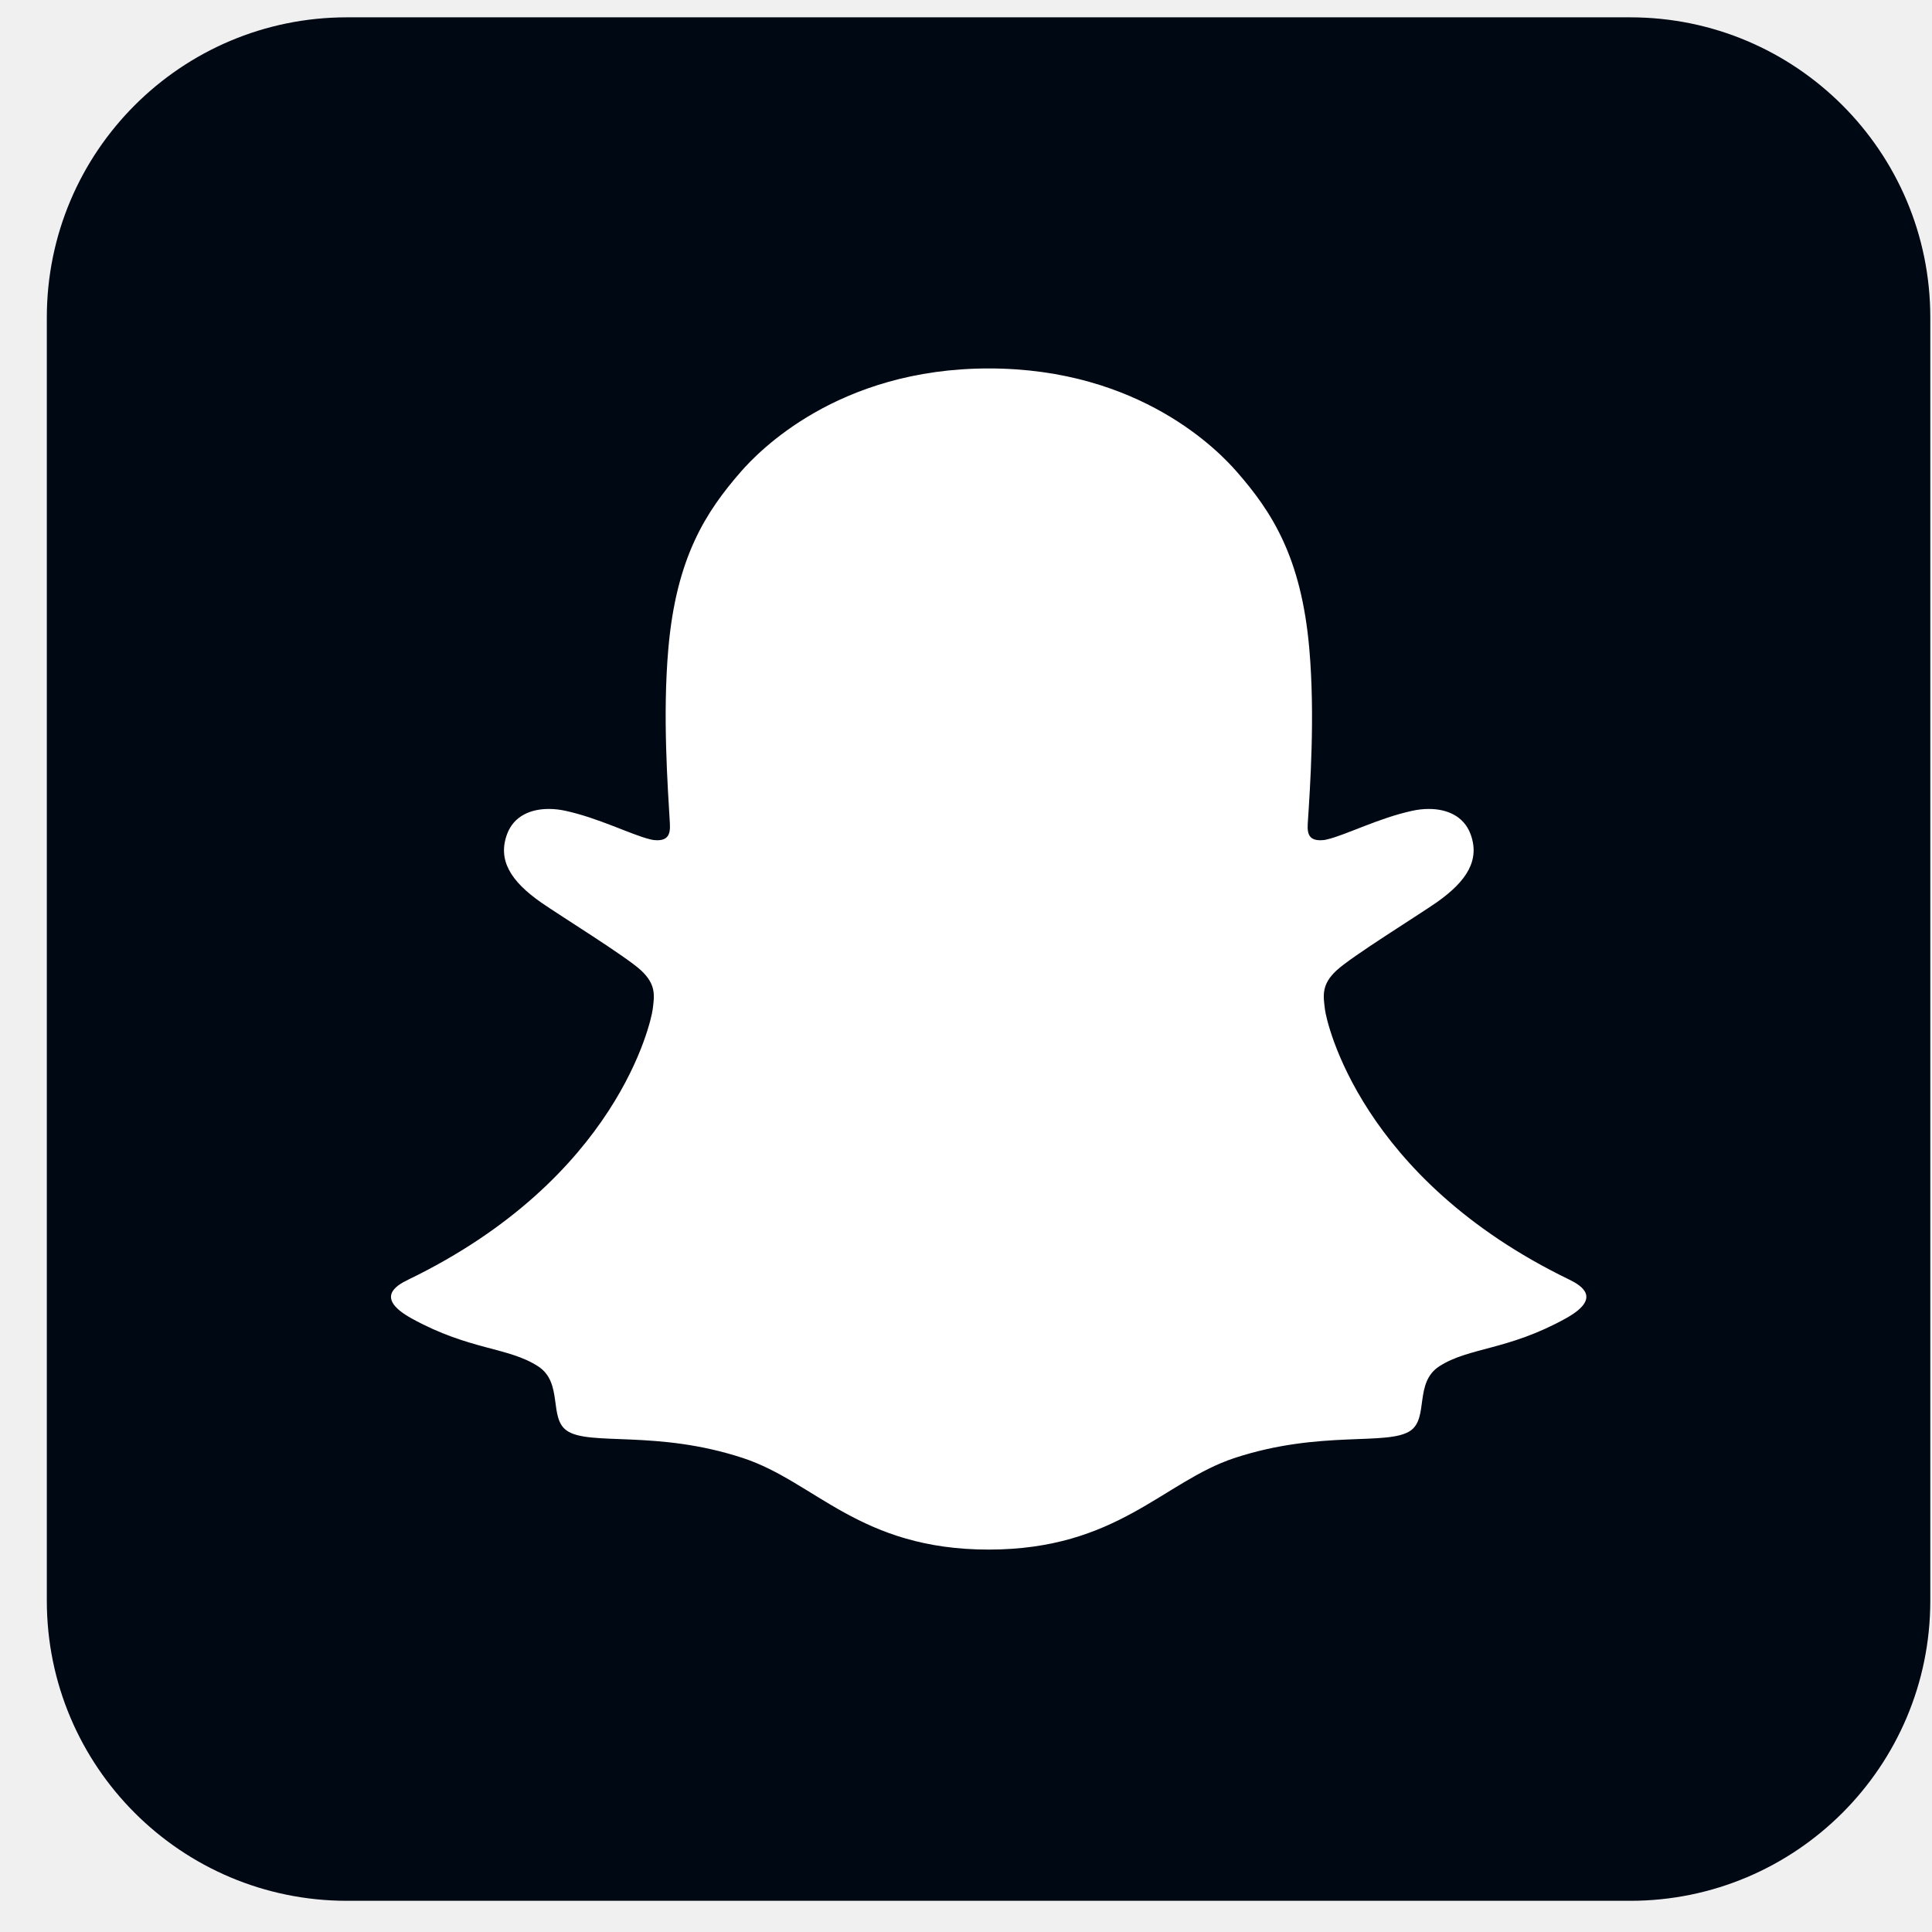
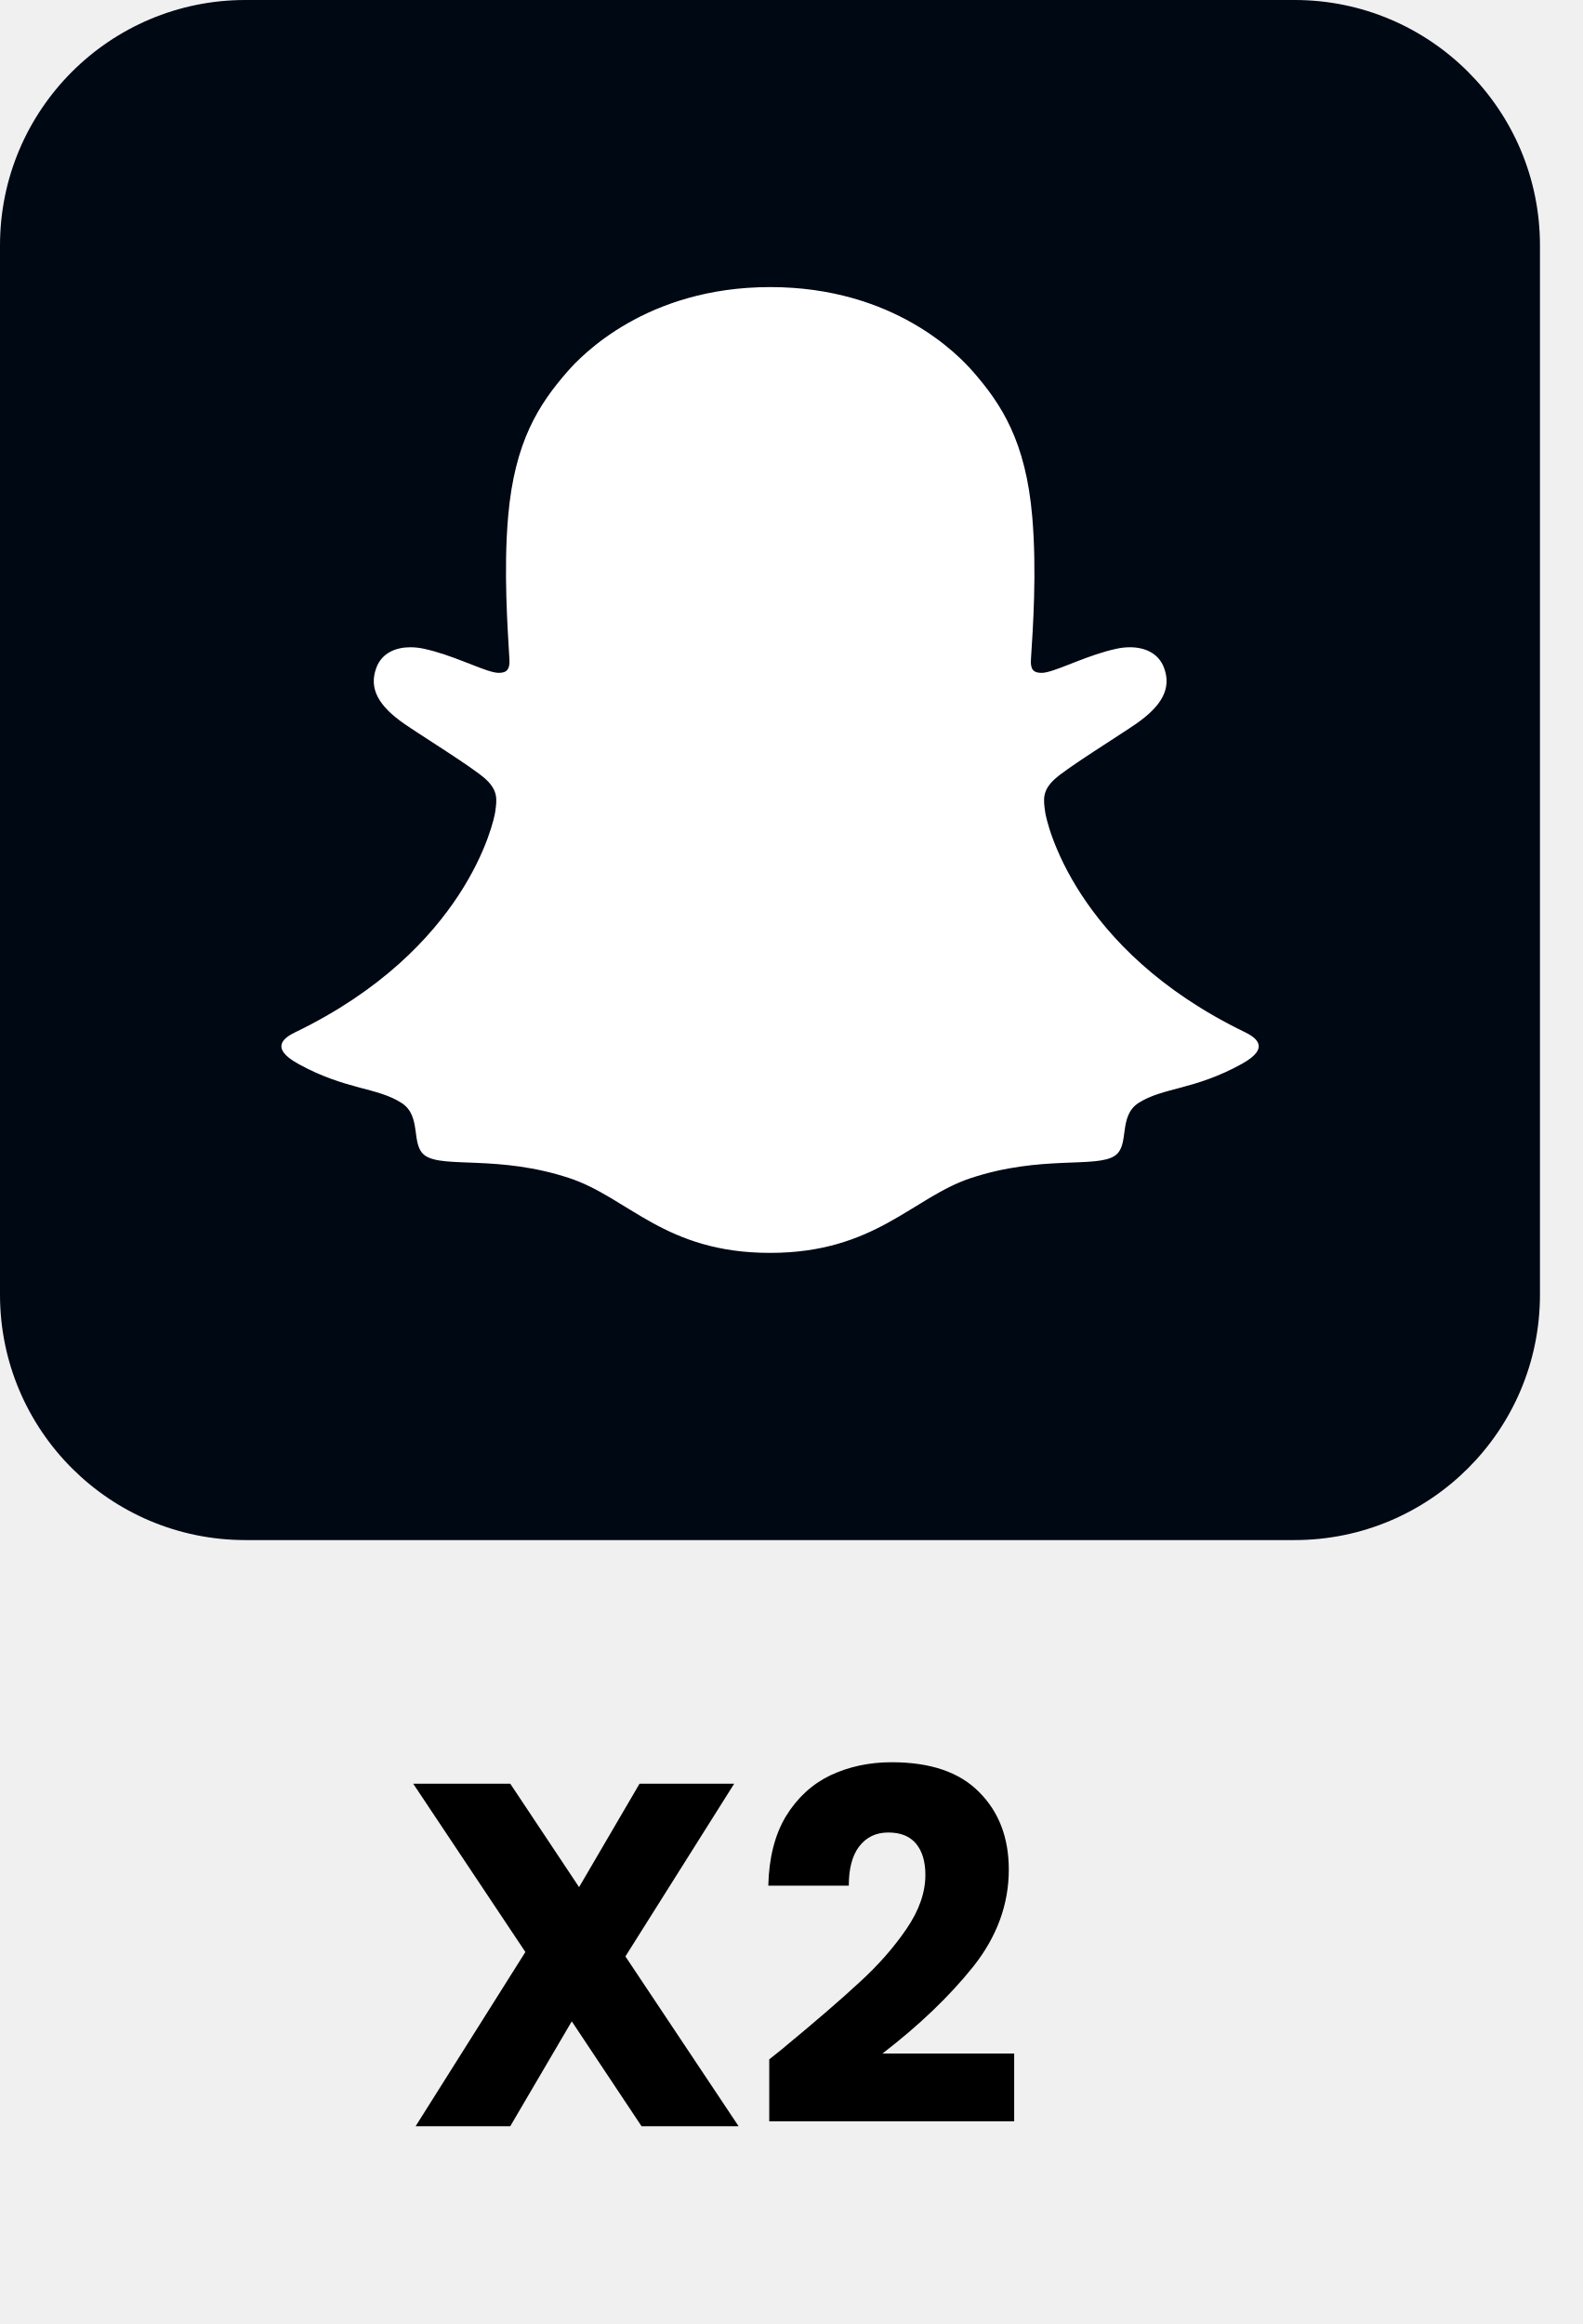
- <svg xmlns="http://www.w3.org/2000/svg" width="34" height="34" viewBox="0 0 34 34" fill="none">
-   <path d="M28.689 0.305C31.605 0.305 33.97 2.67 33.97 5.587V28.17C33.97 31.086 31.605 33.451 28.689 33.451H6.106C3.189 33.451 0.824 31.086 0.824 28.17V5.587C0.824 2.67 3.189 0.305 6.106 0.305H28.689Z" fill="#000814" />
-   <path d="M28.572 22.56C28.475 22.237 28.007 22.009 28.007 22.009C27.963 21.986 27.924 21.965 27.891 21.948C27.112 21.572 26.421 21.118 25.84 20.604C25.372 20.19 24.972 19.734 24.651 19.251C24.258 18.66 24.074 18.167 23.995 17.899C23.951 17.725 23.958 17.655 23.995 17.564C24.026 17.488 24.116 17.416 24.158 17.381C24.421 17.195 24.844 16.92 25.105 16.753C25.33 16.606 25.523 16.481 25.637 16.401C26.002 16.146 26.254 15.885 26.4 15.604C26.591 15.241 26.614 14.841 26.465 14.448C26.265 13.918 25.77 13.601 25.14 13.601C25 13.601 24.856 13.617 24.712 13.648C24.351 13.727 24.009 13.855 23.723 13.966C23.702 13.976 23.679 13.959 23.681 13.936C23.712 13.227 23.746 12.273 23.667 11.368C23.598 10.55 23.428 9.859 23.153 9.257C22.877 8.652 22.516 8.205 22.235 7.882C21.967 7.575 21.495 7.122 20.783 6.715C19.783 6.142 18.643 5.852 17.397 5.852C16.153 5.852 15.015 6.142 14.013 6.715C13.259 7.145 12.778 7.631 12.559 7.882C12.278 8.205 11.917 8.652 11.64 9.257C11.364 9.859 11.196 10.547 11.127 11.368C11.047 12.278 11.08 13.155 11.113 13.936C11.113 13.959 11.092 13.976 11.068 13.966C10.782 13.855 10.44 13.727 10.08 13.648C9.938 13.617 9.794 13.601 9.652 13.601C9.024 13.601 8.529 13.918 8.326 14.448C8.177 14.841 8.201 15.241 8.391 15.604C8.54 15.885 8.789 16.146 9.154 16.401C9.266 16.481 9.461 16.606 9.687 16.753C9.94 16.918 10.352 17.185 10.617 17.369C10.65 17.392 10.761 17.476 10.796 17.564C10.834 17.657 10.84 17.727 10.792 17.913C10.71 18.183 10.527 18.672 10.14 19.251C9.819 19.737 9.419 20.19 8.952 20.604C8.37 21.118 7.68 21.572 6.901 21.948C6.863 21.967 6.819 21.988 6.773 22.016C6.773 22.016 6.307 22.253 6.219 22.56C6.089 23.014 6.435 23.439 6.787 23.667C7.363 24.039 8.066 24.239 8.473 24.349C8.587 24.379 8.689 24.407 8.782 24.435C8.84 24.453 8.987 24.509 9.05 24.591C9.129 24.693 9.138 24.819 9.166 24.96C9.21 25.2 9.31 25.495 9.605 25.7C9.931 25.923 10.343 25.94 10.866 25.961C11.413 25.982 12.092 26.007 12.871 26.265C13.231 26.384 13.559 26.586 13.936 26.819C14.727 27.305 15.711 27.91 17.39 27.91C19.072 27.91 20.062 27.302 20.858 26.814C21.235 26.584 21.558 26.384 21.911 26.268C22.69 26.009 23.37 25.984 23.916 25.963C24.439 25.942 24.851 25.928 25.177 25.702C25.493 25.484 25.584 25.158 25.626 24.914C25.649 24.793 25.663 24.684 25.733 24.595C25.793 24.519 25.928 24.465 25.991 24.444C26.086 24.414 26.193 24.386 26.312 24.353C26.719 24.244 27.23 24.116 27.851 23.765C28.6 23.339 28.651 22.818 28.572 22.56Z" fill="white" />
-   <path d="M29.219 22.309C29.054 21.858 28.738 21.618 28.379 21.418C28.312 21.379 28.249 21.346 28.198 21.323C28.091 21.267 27.982 21.213 27.872 21.158C26.754 20.565 25.879 19.816 25.274 18.93C25.07 18.63 24.928 18.36 24.828 18.139C24.777 17.99 24.779 17.906 24.816 17.829C24.844 17.771 24.919 17.711 24.96 17.681C25.154 17.553 25.351 17.425 25.486 17.339C25.726 17.183 25.916 17.06 26.037 16.976C26.498 16.655 26.819 16.313 27.019 15.932C27.302 15.394 27.337 14.78 27.119 14.204C26.816 13.403 26.058 12.906 25.142 12.906C24.951 12.906 24.758 12.927 24.567 12.969C24.516 12.98 24.467 12.992 24.419 13.003C24.428 12.459 24.414 11.878 24.365 11.31C24.193 9.31 23.493 8.261 22.762 7.426C22.458 7.077 21.928 6.568 21.132 6.112C20.023 5.475 18.767 5.154 17.397 5.154C16.032 5.154 14.776 5.475 13.666 6.11C12.866 6.566 12.336 7.077 12.034 7.424C11.303 8.259 10.603 9.308 10.431 11.308C10.382 11.875 10.371 12.457 10.378 13.001C10.329 12.989 10.278 12.978 10.229 12.966C10.038 12.924 9.843 12.903 9.654 12.903C8.738 12.903 7.98 13.401 7.677 14.201C7.459 14.778 7.494 15.392 7.777 15.929C7.977 16.311 8.301 16.653 8.759 16.974C8.882 17.06 9.07 17.183 9.31 17.336C9.44 17.42 9.629 17.543 9.815 17.667C9.843 17.685 9.943 17.76 9.978 17.829C10.017 17.909 10.017 17.995 9.959 18.153C9.861 18.369 9.719 18.634 9.519 18.927C8.926 19.795 8.077 20.53 6.996 21.116C6.421 21.421 5.826 21.623 5.575 22.307C5.384 22.823 5.51 23.411 5.991 23.907C6.149 24.077 6.349 24.228 6.6 24.367C7.191 24.693 7.694 24.853 8.089 24.963C8.159 24.984 8.319 25.035 8.389 25.098C8.566 25.251 8.54 25.484 8.775 25.823C8.917 26.035 9.08 26.179 9.215 26.272C9.705 26.612 10.259 26.633 10.845 26.656C11.373 26.677 11.973 26.7 12.657 26.926C12.941 27.019 13.236 27.2 13.576 27.41C14.394 27.914 15.518 28.603 17.395 28.603C19.274 28.603 20.402 27.91 21.227 27.405C21.567 27.198 21.86 27.016 22.135 26.926C22.818 26.7 23.418 26.677 23.946 26.656C24.532 26.633 25.084 26.612 25.577 26.272C25.73 26.165 25.926 25.991 26.079 25.726C26.247 25.439 26.244 25.237 26.402 25.1C26.468 25.044 26.609 24.995 26.686 24.972C27.084 24.863 27.593 24.702 28.196 24.37C28.463 24.223 28.67 24.063 28.835 23.879C28.837 23.877 28.84 23.874 28.842 23.872C29.291 23.384 29.405 22.814 29.219 22.309ZM27.551 23.204C26.533 23.767 25.856 23.707 25.33 24.044C24.884 24.332 25.146 24.953 24.823 25.177C24.423 25.453 23.244 25.158 21.721 25.66C20.465 26.077 19.662 27.27 17.399 27.27C15.132 27.27 14.352 26.081 13.078 25.66C11.555 25.158 10.373 25.453 9.975 25.177C9.652 24.953 9.915 24.332 9.468 24.044C8.943 23.704 8.266 23.765 7.247 23.204C6.598 22.846 6.966 22.625 7.182 22.521C10.871 20.737 11.457 17.978 11.485 17.771C11.517 17.525 11.552 17.329 11.28 17.076C11.017 16.832 9.847 16.108 9.524 15.883C8.987 15.508 8.752 15.134 8.926 14.673C9.047 14.355 9.345 14.236 9.659 14.236C9.757 14.236 9.857 14.248 9.952 14.269C10.54 14.397 11.113 14.692 11.443 14.771C11.489 14.783 11.529 14.787 11.564 14.787C11.741 14.787 11.801 14.699 11.789 14.497C11.752 13.852 11.659 12.596 11.761 11.422C11.901 9.808 12.422 9.008 13.041 8.298C13.338 7.959 14.734 6.484 17.401 6.484C20.076 6.484 21.465 7.959 21.762 8.298C22.381 9.005 22.902 9.805 23.042 11.422C23.144 12.596 23.056 13.852 23.014 14.497C23 14.708 23.065 14.787 23.239 14.787C23.274 14.787 23.316 14.783 23.36 14.771C23.691 14.692 24.263 14.397 24.851 14.269C24.947 14.248 25.047 14.236 25.144 14.236C25.458 14.236 25.756 14.357 25.877 14.673C26.051 15.134 25.814 15.508 25.279 15.883C24.956 16.108 23.786 16.832 23.523 17.076C23.251 17.327 23.286 17.523 23.318 17.771C23.344 17.978 23.932 20.737 27.621 22.521C27.831 22.625 28.2 22.846 27.551 23.204Z" fill="#000814" />
+ <svg xmlns="http://www.w3.org/2000/svg" width="32" height="47" viewBox="0 0 32 47" fill="none">
+   <path d="M26.183 -1.52588e-05C28.924 -1.52588e-05 31.146 2.222 31.146 4.963V26.183C31.146 28.924 28.924 31.146 26.183 31.146H4.963C2.222 31.146 0 28.924 0 26.183V4.963C0 2.222 2.222 -1.52588e-05 4.963 -1.52588e-05H26.183Z" fill="#000814" />
+   <path d="M26.074 20.912C25.982 20.608 25.543 20.394 25.543 20.394C25.501 20.372 25.464 20.353 25.433 20.337C24.701 19.983 24.052 19.557 23.506 19.074C23.067 18.685 22.691 18.257 22.389 17.802C22.02 17.247 21.847 16.784 21.773 16.532C21.731 16.369 21.738 16.303 21.773 16.218C21.801 16.146 21.887 16.078 21.926 16.045C22.173 15.87 22.571 15.612 22.815 15.455C23.027 15.317 23.209 15.199 23.316 15.125C23.659 14.885 23.895 14.64 24.033 14.375C24.212 14.034 24.234 13.659 24.094 13.289C23.906 12.791 23.44 12.494 22.848 12.494C22.717 12.494 22.581 12.509 22.446 12.537C22.107 12.612 21.786 12.732 21.517 12.837C21.497 12.845 21.476 12.83 21.478 12.808C21.506 12.142 21.539 11.246 21.465 10.396C21.399 9.626 21.24 8.977 20.982 8.411C20.722 7.843 20.383 7.423 20.119 7.12C19.867 6.831 19.424 6.405 18.755 6.022C17.815 5.485 16.744 5.212 15.573 5.212C14.403 5.212 13.335 5.485 12.393 6.022C11.685 6.427 11.232 6.884 11.027 7.12C10.762 7.423 10.424 7.843 10.164 8.411C9.904 8.977 9.746 9.624 9.681 10.396C9.606 11.25 9.637 12.074 9.668 12.808C9.668 12.83 9.648 12.845 9.626 12.837C9.357 12.732 9.036 12.612 8.697 12.537C8.564 12.509 8.428 12.494 8.295 12.494C7.705 12.494 7.239 12.791 7.049 13.289C6.909 13.659 6.931 14.034 7.111 14.375C7.25 14.64 7.484 14.885 7.827 15.125C7.932 15.199 8.116 15.317 8.328 15.455C8.566 15.61 8.953 15.861 9.202 16.034C9.233 16.056 9.338 16.135 9.37 16.218C9.405 16.305 9.412 16.371 9.366 16.546C9.289 16.799 9.117 17.258 8.754 17.802C8.452 18.259 8.077 18.685 7.637 19.074C7.091 19.557 6.442 19.983 5.71 20.337C5.675 20.355 5.633 20.375 5.589 20.401C5.589 20.401 5.152 20.624 5.069 20.912C4.947 21.338 5.273 21.738 5.603 21.952C6.145 22.302 6.805 22.49 7.187 22.593C7.294 22.621 7.39 22.647 7.478 22.674C7.532 22.691 7.67 22.744 7.729 22.82C7.803 22.916 7.812 23.034 7.838 23.168C7.88 23.393 7.974 23.67 8.251 23.863C8.557 24.072 8.944 24.088 9.436 24.107C9.949 24.127 10.588 24.151 11.32 24.393C11.659 24.505 11.967 24.695 12.321 24.914C13.064 25.37 13.988 25.939 15.566 25.939C17.146 25.939 18.077 25.368 18.825 24.909C19.179 24.693 19.483 24.505 19.815 24.396C20.547 24.153 21.185 24.129 21.698 24.109C22.19 24.09 22.577 24.077 22.883 23.865C23.18 23.659 23.265 23.353 23.305 23.124C23.327 23.01 23.34 22.907 23.405 22.824C23.462 22.752 23.589 22.702 23.648 22.682C23.738 22.654 23.838 22.628 23.95 22.597C24.332 22.494 24.813 22.374 25.396 22.044C26.1 21.644 26.148 21.155 26.074 20.912Z" fill="white" />
+   <path d="M26.681 20.676C26.526 20.252 26.229 20.027 25.892 19.839C25.829 19.802 25.77 19.771 25.722 19.749C25.622 19.697 25.519 19.647 25.416 19.594C24.365 19.037 23.543 18.333 22.975 17.5C22.783 17.219 22.649 16.965 22.555 16.757C22.507 16.618 22.509 16.539 22.544 16.467C22.571 16.412 22.64 16.355 22.68 16.327C22.861 16.207 23.047 16.087 23.174 16.006C23.399 15.859 23.578 15.743 23.692 15.665C24.124 15.363 24.426 15.042 24.614 14.683C24.881 14.179 24.913 13.602 24.708 13.06C24.424 12.308 23.711 11.84 22.85 11.84C22.671 11.84 22.49 11.86 22.311 11.899C22.262 11.91 22.216 11.921 22.171 11.932C22.179 11.421 22.166 10.874 22.12 10.341C21.959 8.461 21.301 7.476 20.615 6.691C20.328 6.363 19.83 5.885 19.083 5.456C18.04 4.858 16.86 4.556 15.573 4.556C14.29 4.556 13.11 4.858 12.067 5.454C11.315 5.883 10.817 6.363 10.533 6.689C9.847 7.474 9.189 8.459 9.027 10.339C8.981 10.872 8.97 11.418 8.977 11.93C8.931 11.919 8.883 11.908 8.837 11.897C8.658 11.858 8.474 11.838 8.297 11.838C7.436 11.838 6.724 12.306 6.44 13.057C6.234 13.599 6.267 14.176 6.534 14.681C6.722 15.04 7.025 15.361 7.456 15.662C7.572 15.743 7.749 15.859 7.974 16.003C8.096 16.082 8.273 16.198 8.448 16.314C8.474 16.331 8.568 16.401 8.601 16.467C8.638 16.541 8.638 16.622 8.584 16.771C8.492 16.974 8.358 17.223 8.171 17.498C7.613 18.314 6.816 19.004 5.799 19.555C5.259 19.841 4.7 20.031 4.464 20.674C4.285 21.159 4.403 21.712 4.855 22.177C5.004 22.337 5.192 22.479 5.428 22.61C5.983 22.916 6.455 23.067 6.826 23.17C6.892 23.189 7.043 23.237 7.108 23.296C7.274 23.441 7.25 23.659 7.471 23.978C7.604 24.177 7.757 24.313 7.884 24.4C8.345 24.719 8.866 24.739 9.416 24.761C9.912 24.78 10.476 24.802 11.119 25.014C11.385 25.102 11.663 25.272 11.982 25.469C12.751 25.943 13.807 26.59 15.57 26.59C17.336 26.59 18.396 25.939 19.172 25.464C19.491 25.27 19.767 25.099 20.024 25.014C20.667 24.802 21.231 24.78 21.727 24.761C22.278 24.739 22.796 24.719 23.259 24.4C23.403 24.299 23.587 24.136 23.731 23.886C23.888 23.618 23.886 23.427 24.035 23.299C24.096 23.246 24.229 23.2 24.302 23.178C24.675 23.076 25.154 22.925 25.72 22.612C25.971 22.475 26.166 22.324 26.321 22.151C26.323 22.149 26.325 22.147 26.327 22.145C26.749 21.686 26.856 21.15 26.681 20.676ZM25.114 21.517C24.157 22.046 23.521 21.989 23.027 22.306C22.608 22.577 22.855 23.161 22.551 23.371C22.175 23.631 21.067 23.353 19.636 23.825C18.455 24.216 17.701 25.338 15.575 25.338C13.444 25.338 12.712 24.221 11.514 23.825C10.083 23.353 8.973 23.631 8.599 23.371C8.295 23.161 8.542 22.577 8.122 22.306C7.629 21.987 6.993 22.044 6.035 21.517C5.426 21.181 5.771 20.973 5.974 20.875C9.44 19.199 9.991 16.607 10.017 16.412C10.048 16.18 10.081 15.997 9.825 15.759C9.578 15.529 8.479 14.85 8.175 14.637C7.67 14.286 7.449 13.934 7.613 13.501C7.727 13.202 8.007 13.09 8.302 13.09C8.393 13.09 8.487 13.101 8.577 13.121C9.13 13.241 9.668 13.519 9.978 13.593C10.022 13.604 10.059 13.608 10.091 13.608C10.258 13.608 10.315 13.525 10.303 13.335C10.269 12.73 10.181 11.55 10.277 10.446C10.408 8.929 10.898 8.177 11.479 7.511C11.759 7.192 13.07 5.806 15.577 5.806C18.09 5.806 19.395 7.192 19.675 7.511C20.256 8.175 20.746 8.927 20.877 10.446C20.973 11.55 20.89 12.73 20.851 13.335C20.837 13.534 20.899 13.608 21.063 13.608C21.095 13.608 21.135 13.604 21.176 13.593C21.487 13.519 22.024 13.241 22.577 13.121C22.667 13.101 22.761 13.09 22.852 13.09C23.148 13.09 23.427 13.204 23.541 13.501C23.705 13.934 23.482 14.286 22.979 14.637C22.675 14.85 21.576 15.529 21.329 15.759C21.073 15.995 21.106 16.178 21.137 16.412C21.161 16.607 21.714 19.199 25.18 20.875C25.377 20.973 25.724 21.181 25.114 21.517Z" fill="#000814" />
+   <path d="M12.975 43L11.564 40.879L10.32 43H8.406L10.626 39.477L8.357 36.073H10.32L11.712 38.165L12.935 36.073H14.849L12.649 39.566L14.938 43H12.975ZM15.558 41.648C15.782 41.471 15.884 41.388 15.864 41.401C16.509 40.869 17.015 40.431 17.384 40.089C17.759 39.747 18.075 39.389 18.331 39.014C18.588 38.639 18.716 38.274 18.716 37.918C18.716 37.649 18.653 37.438 18.528 37.287C18.403 37.136 18.216 37.06 17.966 37.06C17.716 37.06 17.519 37.155 17.374 37.346C17.236 37.53 17.167 37.793 17.167 38.135H15.539C15.552 37.576 15.67 37.109 15.894 36.734C16.124 36.359 16.423 36.083 16.792 35.905C17.167 35.728 17.581 35.639 18.035 35.639C18.818 35.639 19.407 35.84 19.801 36.241C20.203 36.642 20.403 37.165 20.403 37.81C20.403 38.514 20.163 39.168 19.683 39.773C19.203 40.372 18.591 40.958 17.848 41.53H20.512V42.901H15.558V41.648Z" fill="black" />
</svg>
